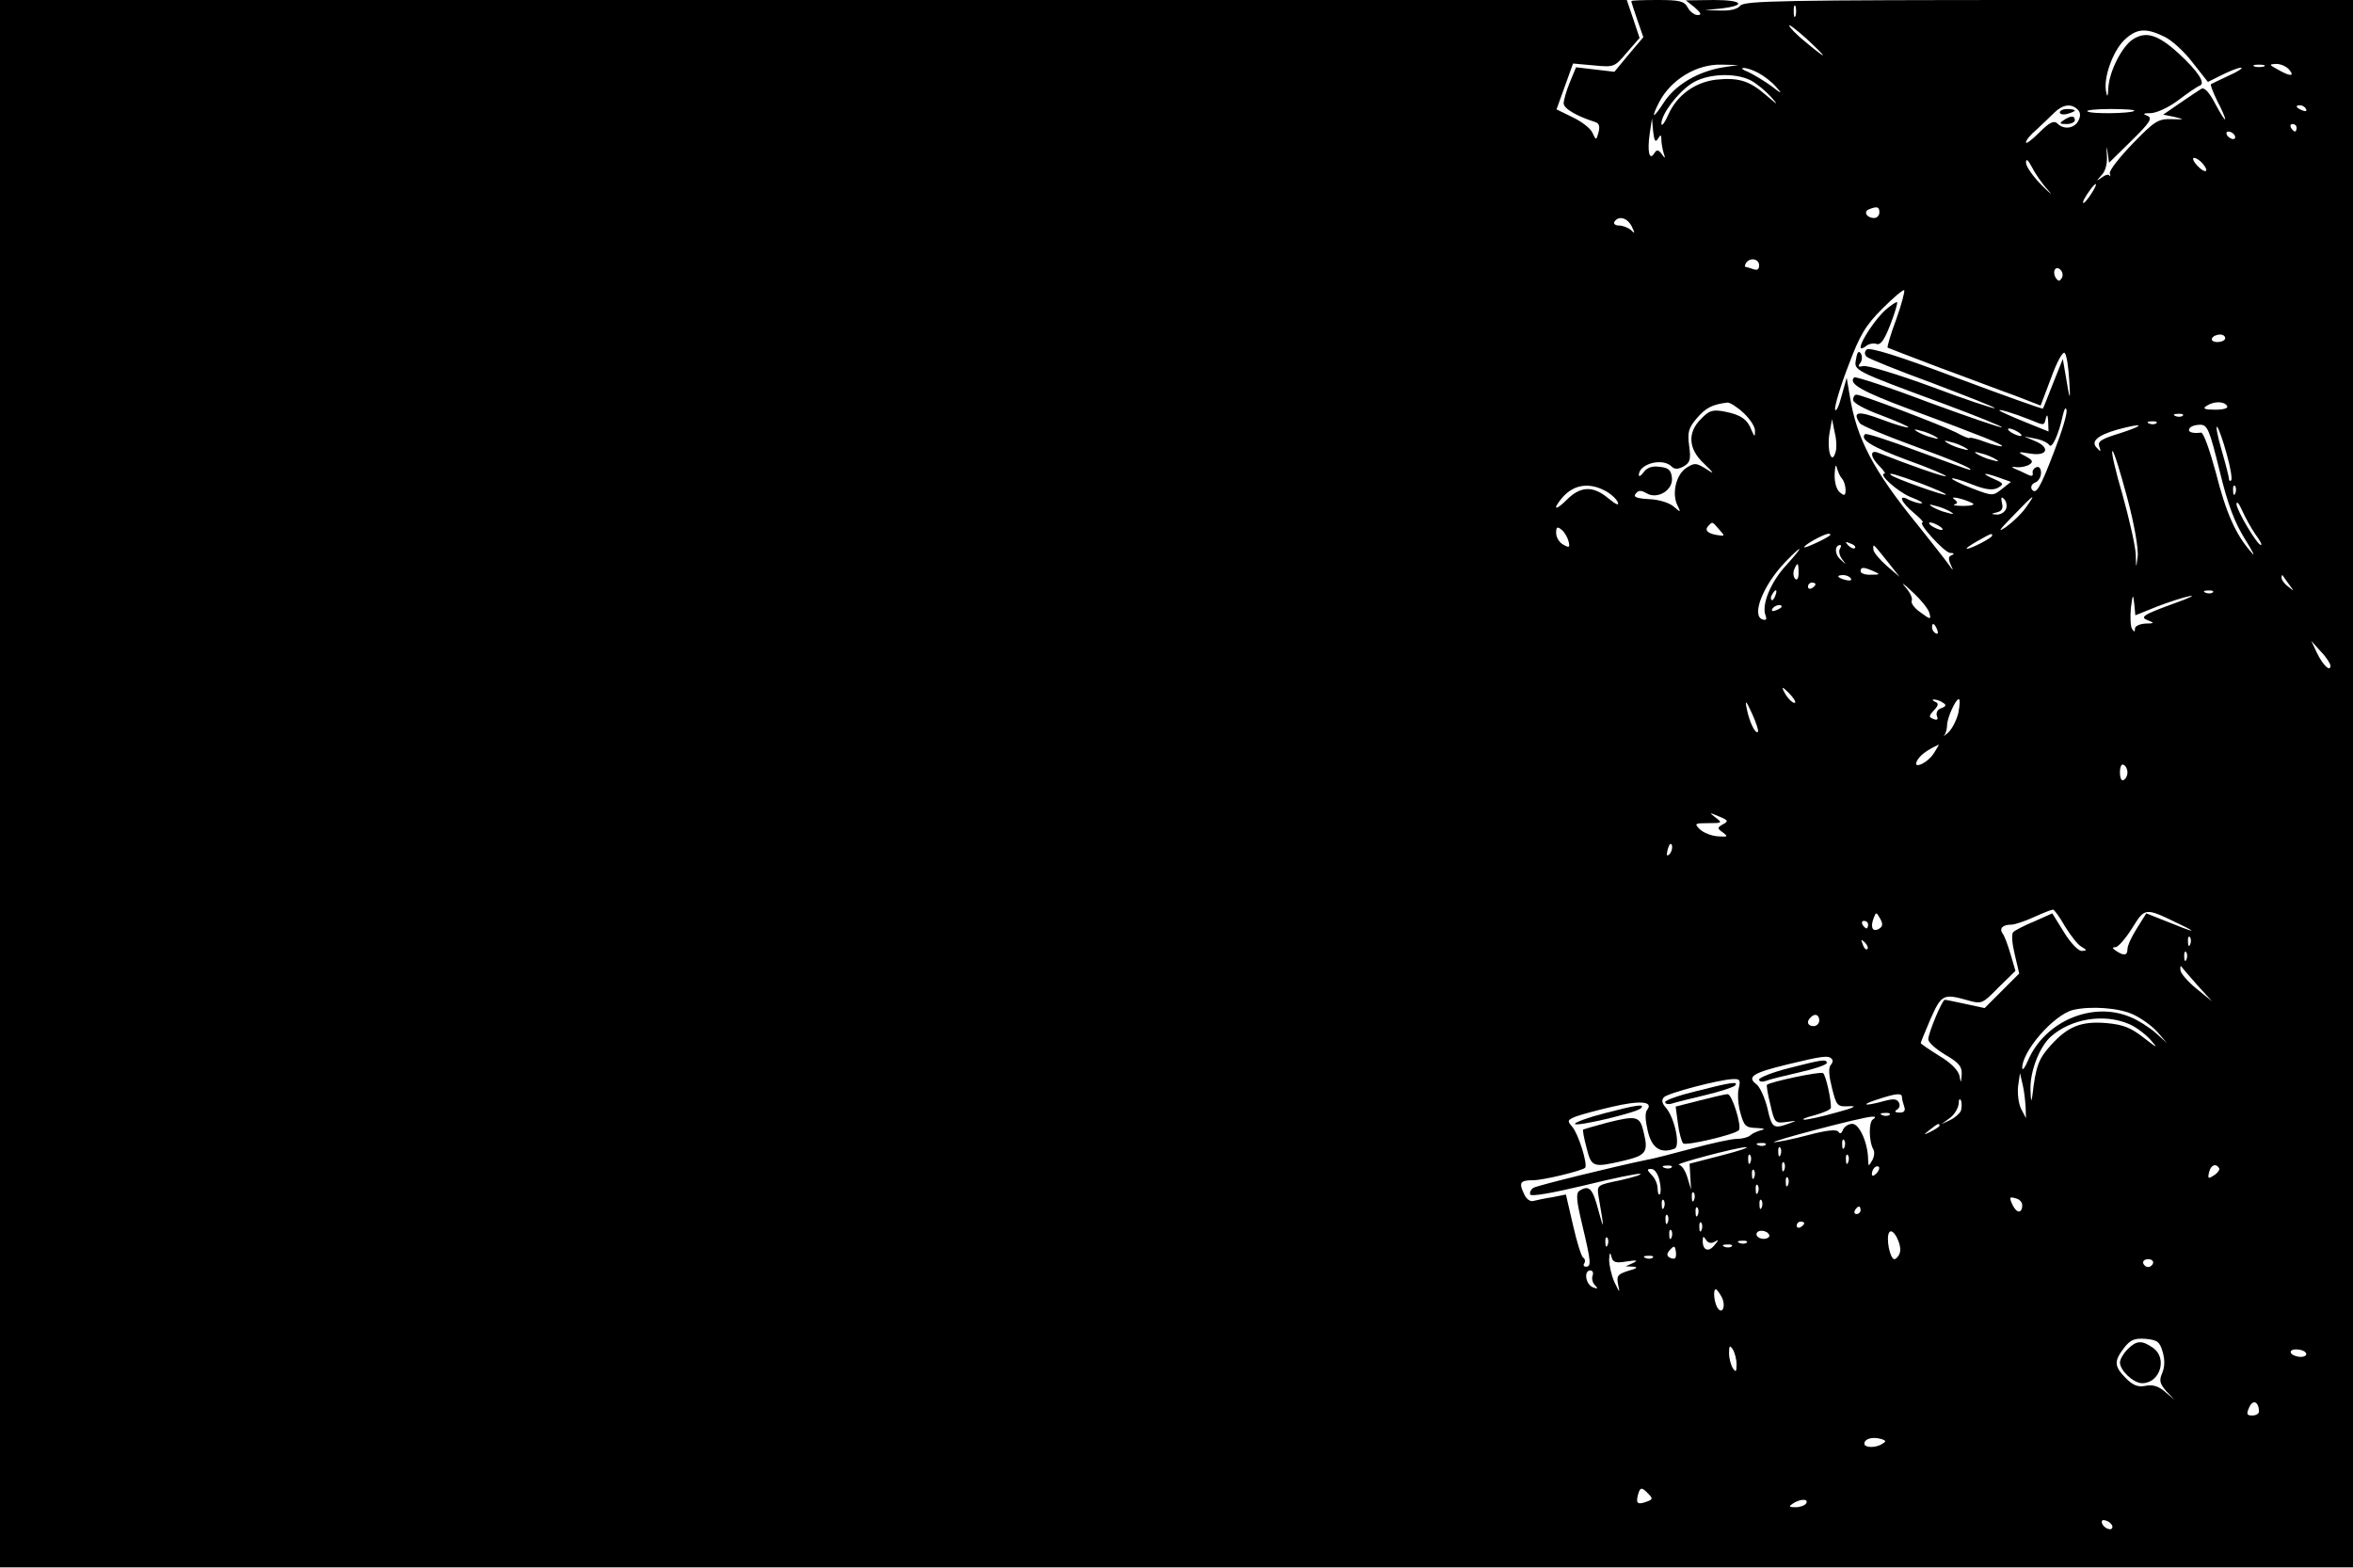
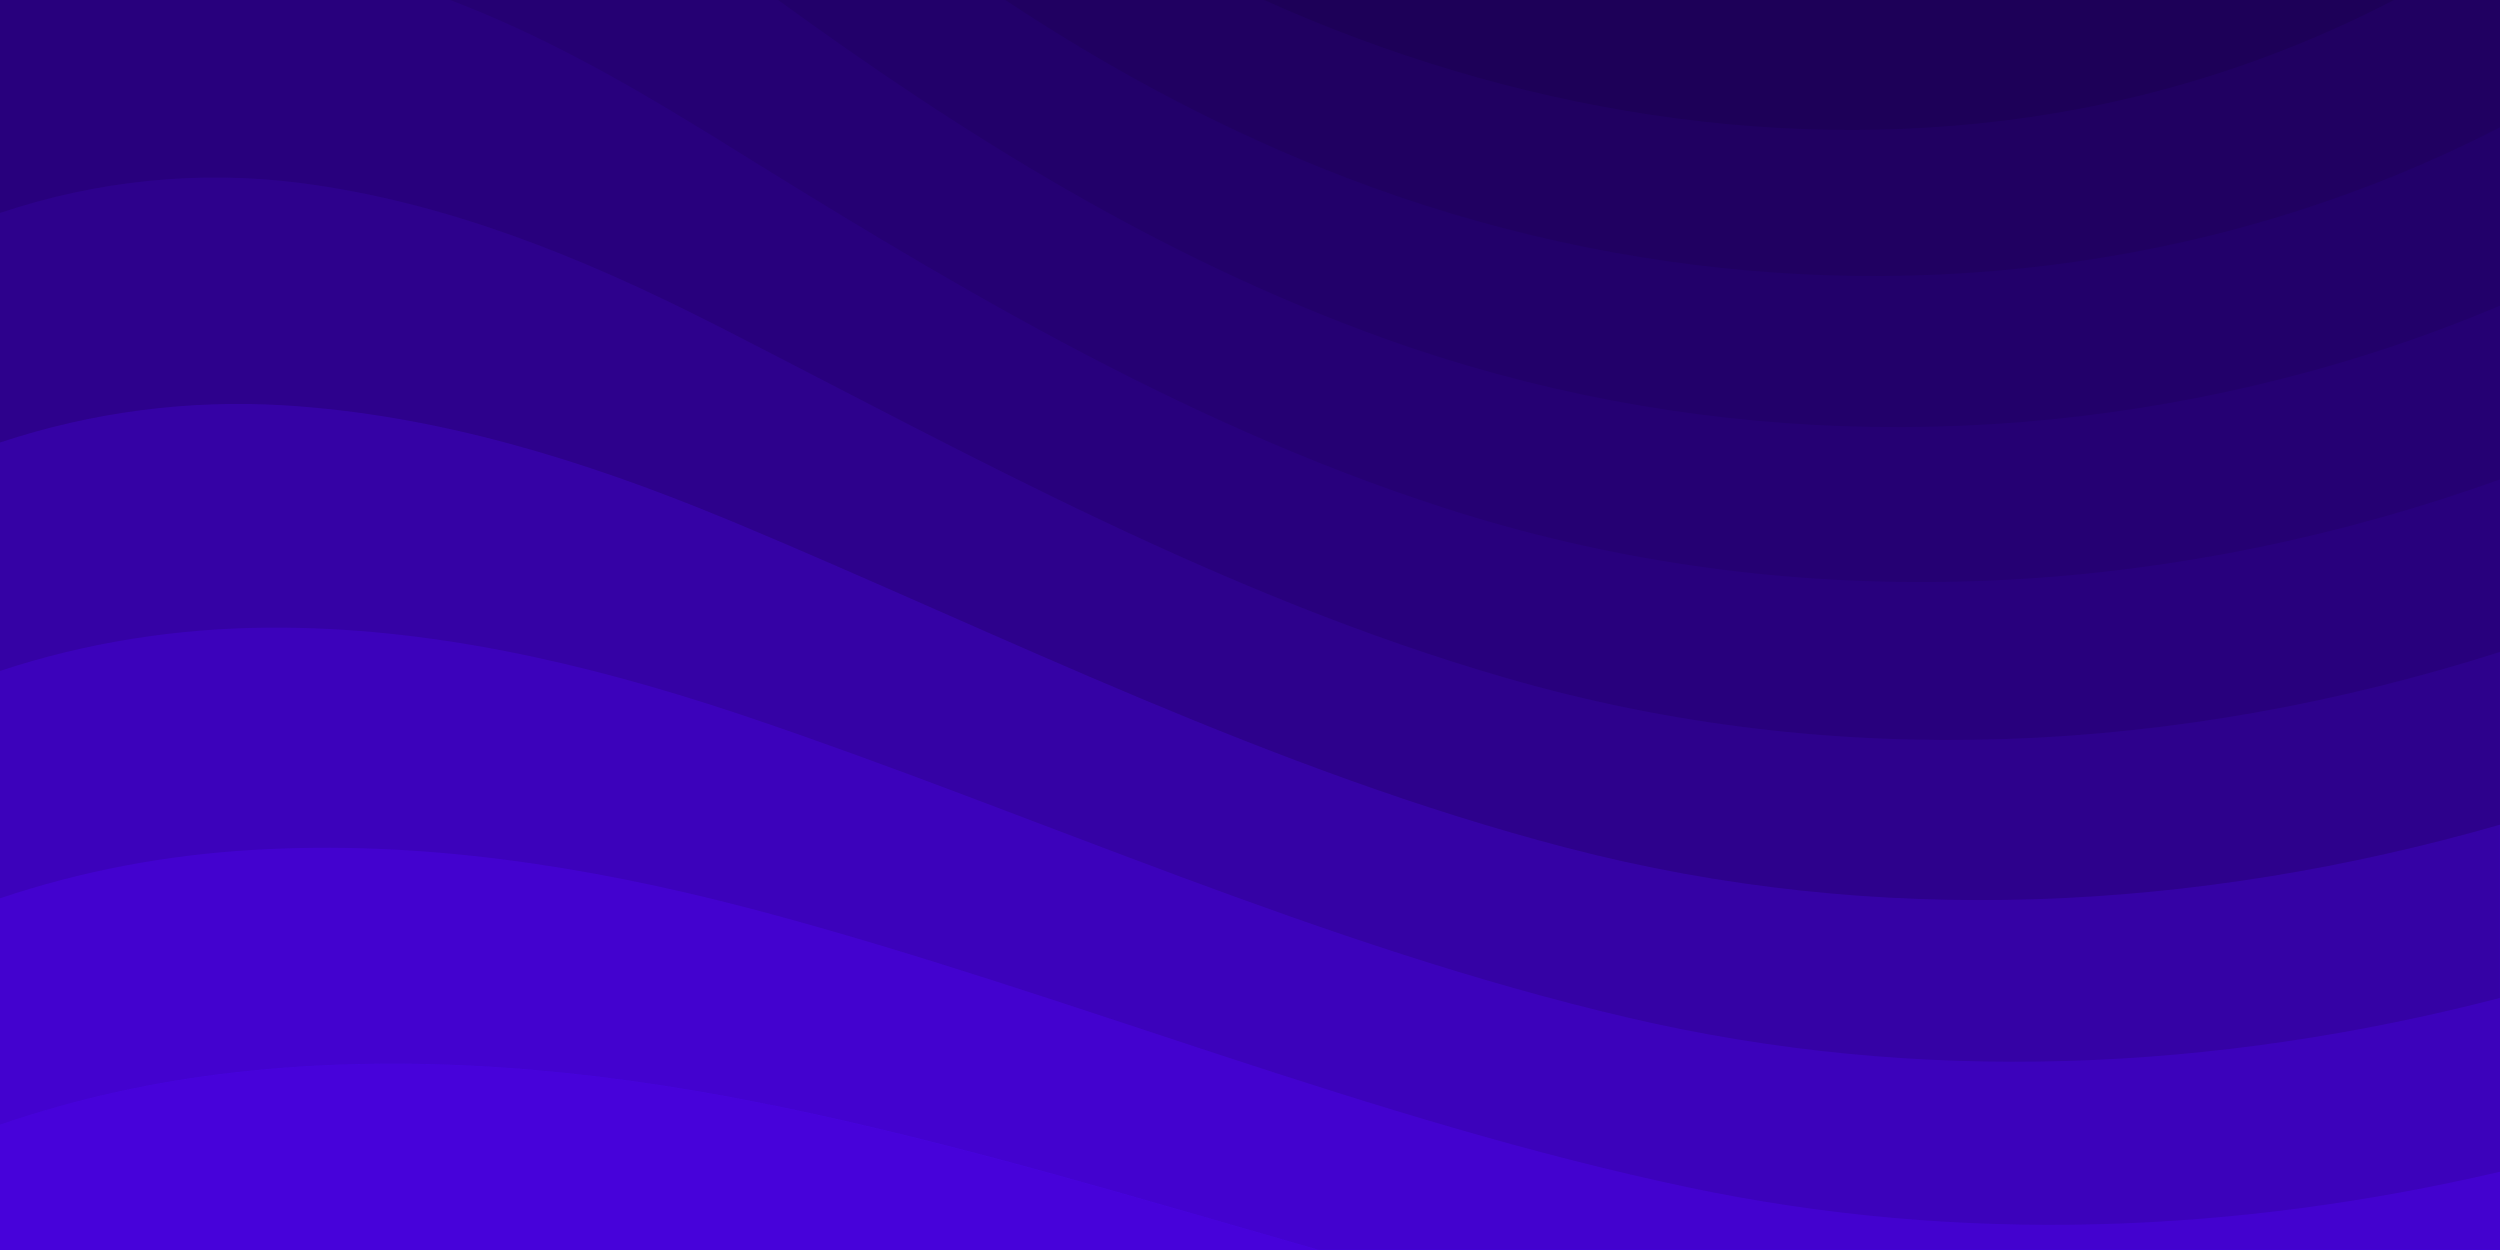
- <svg xmlns="http://www.w3.org/2000/svg" version="1.0" width="626pt" height="417pt" viewBox="0 0 626 417" preserveAspectRatio="xMidYMid meet">
-   <g transform="translate(0,417) scale(0.1,-0.1)" fill="#000000" stroke="none">
-     <path d="M0 2085 l0 -2085 3130 0 3130 0 0 2085 0 2085 -809 0 c-706 0 -810 -2 -821 -15 -8 -10 -28 -14 -54 -13 l-41 1 40 4 c73 8 63 23 -15 23 l-75 -1 24 -19 c17 -15 19 -20 7 -20 -8 0 -20 9 -26 20 -9 17 -21 20 -80 20 -39 0 -70 -1 -70 -3 0 -2 7 -24 16 -50 l16 -46 -39 -46 -38 -46 -51 6 -51 6 -17 -41 c-9 -22 -16 -47 -16 -55 0 -14 35 -34 82 -49 12 -3 15 -11 11 -27 -6 -23 -7 -23 -16 -3 -5 12 -28 30 -53 42 l-43 21 22 61 22 61 55 -5 c54 -5 55 -5 88 34 l34 39 -17 51 -17 50 -2164 0 -2164 0 0 -2085z m4777 2043 c-3 -7 -5 -2 -5 12 0 14 2 19 5 13 2 -7 2 -19 0 -25z m73 -105 c0 -2 -20 13 -45 34 -25 20 -45 41 -45 45 0 4 20 -12 45 -34 25 -23 45 -43 45 -45z m907 50 c20 -9 54 -40 76 -69 l41 -52 38 19 c20 10 43 19 50 19 7 0 -7 -10 -32 -21 -24 -11 -46 -22 -48 -23 -2 -2 6 -22 17 -45 12 -22 21 -44 21 -48 -1 -4 -12 14 -26 40 -16 31 -29 45 -37 41 -7 -4 -32 -21 -57 -38 l-45 -31 30 -6 c28 -7 27 -7 -8 -6 -35 1 -45 -5 -103 -65 -35 -36 -63 -72 -61 -79 2 -8 2 -10 -1 -6 -2 4 -11 2 -20 -5 -16 -11 -16 -11 -1 6 11 11 16 32 14 55 -1 22 -1 25 2 7 l4 -29 60 59 c50 49 56 60 42 66 -14 5 -11 7 10 7 16 1 48 16 73 35 25 19 50 36 56 38 17 6 -4 38 -56 86 -55 50 -87 60 -122 37 -29 -19 -63 -86 -65 -130 -1 -23 -3 -25 -6 -8 -7 36 17 104 47 135 33 32 57 35 107 11z m-1172 -82 c-68 -11 -128 -47 -158 -93 -29 -45 -36 -45 -13 0 31 60 100 102 166 100 l45 -1 -40 -6z m1438 2 c-7 -2 -19 -2 -25 0 -7 3 -2 5 12 5 14 0 19 -2 13 -5z m67 -8 c16 -19 3 -19 -30 0 -24 13 -24 14 -4 15 12 0 27 -7 34 -15z m-1412 -9 c15 -8 36 -24 47 -37 18 -20 16 -20 -15 4 -20 14 -47 30 -60 36 -14 5 -19 10 -12 10 7 1 25 -5 40 -13z m-20 -20 c15 -8 38 -27 52 -42 23 -26 21 -25 -13 4 -44 38 -73 46 -132 40 -56 -7 -103 -41 -126 -92 -10 -23 -19 -34 -19 -25 0 25 42 81 79 106 40 27 116 31 159 9z m870 -78 c7 -7 8 -17 1 -30 -11 -20 -39 -24 -56 -6 -9 8 -21 2 -47 -24 -20 -20 -36 -32 -36 -27 0 6 12 21 28 34 15 14 36 34 47 45 23 22 45 26 63 8z m607 2 c3 -6 -1 -7 -9 -4 -18 7 -21 14 -7 14 6 0 13 -4 16 -10z m-457 -5 c-7 -7 -118 -9 -125 -1 -3 3 24 6 62 6 38 0 66 -2 63 -5z m-1267 -74 c7 12 9 11 9 -3 0 -9 3 -25 6 -35 5 -15 4 -16 -5 -3 -9 12 -13 13 -20 2 -13 -21 -19 5 -12 53 l6 40 3 -34 c3 -26 6 -31 13 -20z m1699 29 c0 -5 -2 -10 -4 -10 -3 0 -8 5 -11 10 -3 6 -1 10 4 10 6 0 11 -4 11 -10z m-165 -20 c3 -5 2 -10 -4 -10 -5 0 -13 5 -16 10 -3 6 -2 10 4 10 5 0 13 -4 16 -10z m-497 -145 c15 -17 8 -12 -15 11 -24 24 -43 51 -43 61 0 12 5 9 16 -12 8 -16 27 -44 42 -60z m412 70 c20 -24 6 -28 -15 -5 -10 11 -13 20 -8 20 6 0 16 -7 23 -15z m-296 -80 c-9 -14 -18 -25 -21 -25 -5 0 5 18 20 38 17 22 18 13 1 -13z m-564 -50 c0 -8 -6 -15 -14 -15 -20 0 -29 17 -14 23 22 9 28 7 28 -8z m-659 -37 c9 -19 9 -21 -2 -10 -7 6 -21 12 -32 12 -10 0 -15 5 -12 10 11 17 34 11 46 -12z m339 -104 c0 -11 -5 -14 -16 -10 -9 3 -18 6 -20 6 -3 0 -2 5 1 10 10 16 35 12 35 -6z m805 -34 c-6 -9 -9 -9 -16 1 -10 17 0 34 13 21 6 -6 7 -16 3 -22z m-440 -109 c-15 -40 -25 -74 -23 -76 2 -1 64 -25 138 -53 74 -27 165 -62 202 -75 l67 -26 28 74 c15 42 31 71 36 66 5 -5 10 -37 12 -72 4 -61 2 -58 -11 21 l-6 35 -26 -65 c-14 -36 -26 -66 -27 -67 -1 -2 -104 35 -230 82 -156 59 -232 82 -239 75 -6 -6 -6 -13 0 -19 5 -5 84 -37 177 -71 92 -35 166 -64 164 -66 -2 -2 -78 23 -168 57 -90 33 -172 58 -182 55 -13 -3 -15 -1 -8 8 5 6 6 18 2 25 -6 9 -10 5 -13 -14 -6 -31 -11 -29 235 -120 86 -32 155 -60 153 -62 -2 -2 -90 28 -196 67 -105 40 -194 69 -197 66 -17 -16 19 -37 148 -85 192 -71 249 -94 245 -98 -1 -2 -22 3 -44 11 -23 9 -42 13 -42 11 0 -3 -17 4 -37 15 -41 20 -250 100 -264 100 -5 0 -9 -6 -9 -14 0 -8 31 -25 75 -41 42 -16 74 -30 72 -32 -3 -2 -34 7 -71 21 -63 24 -79 21 -58 -10 4 -6 66 -32 137 -58 118 -43 169 -65 155 -66 -3 0 -65 23 -139 50 -74 28 -136 48 -139 45 -15 -14 18 -34 112 -69 59 -21 105 -41 103 -43 -4 -3 -101 31 -179 62 -24 10 -23 -10 2 -35 11 -11 17 -20 14 -20 -19 0 33 -47 68 -62 24 -9 37 -17 30 -17 -7 -1 -22 4 -33 9 -30 17 -23 -5 12 -34 17 -14 28 -26 24 -26 -15 0 58 -80 73 -81 11 0 12 -3 5 -6 -10 -3 -10 -10 -3 -26 8 -17 7 -17 -7 3 -10 14 -46 59 -80 102 -120 147 -164 232 -182 346 l-8 47 -14 -50 c-7 -27 -15 -43 -17 -34 -1 9 14 61 35 115 31 83 46 108 91 153 29 29 55 51 58 49 2 -3 -7 -38 -21 -77z m875 -51 c0 -5 -9 -10 -21 -10 -11 0 -17 5 -14 10 3 6 13 10 21 10 8 0 14 -4 14 -10z m-1281 -199 c17 -16 31 -37 30 -48 0 -16 -1 -16 -9 2 -11 30 -30 42 -72 50 -31 6 -41 3 -62 -19 -37 -36 -35 -80 7 -119 29 -28 29 -30 5 -14 -26 16 -30 16 -52 2 -27 -18 -39 -69 -23 -100 9 -19 9 -19 -10 -3 -11 10 -39 19 -65 20 -35 2 -44 6 -36 15 7 9 14 9 28 1 29 -18 72 8 68 41 -2 20 -9 27 -33 29 -19 3 -33 -2 -42 -14 -7 -10 -13 -13 -13 -8 0 30 63 47 87 23 8 -8 17 -8 32 0 17 10 20 18 15 54 -5 37 -2 48 20 74 24 28 41 37 82 42 7 0 26 -12 43 -28z m1286 19 c4 -6 -9 -10 -32 -10 -28 0 -34 3 -23 10 20 13 47 13 55 0z m-460 -121 c-38 -100 -49 -117 -60 -100 -3 6 1 14 9 17 9 3 16 15 16 26 0 11 -5 18 -12 15 -7 -2 -12 -10 -10 -16 1 -8 -3 -9 -15 -3 -10 5 -25 12 -33 15 -10 5 -8 6 5 4 11 -1 26 2 34 7 11 7 9 12 -10 22 -23 12 -22 13 14 7 45 -7 52 17 10 34 l-28 12 30 -6 c17 -3 33 -11 37 -17 7 -11 25 28 36 79 4 18 8 23 10 14 2 -10 -13 -59 -33 -110z m-66 85 c41 -17 39 -17 44 4 3 11 5 8 6 -9 l1 -27 -62 25 c-35 14 -65 28 -68 30 -7 7 36 -6 79 -23z m408 10 c-3 -3 -12 -4 -19 -1 -8 3 -5 6 6 6 11 1 17 -2 13 -5z m-924 -98 c-10 -34 -23 6 -16 50 l7 39 7 -35 c5 -19 6 -44 2 -54z m854 78 c-3 -3 -12 -4 -19 -1 -8 3 -5 6 6 6 11 1 17 -2 13 -5z m-95 -26 c-52 -16 -62 -22 -57 -36 5 -14 4 -15 -6 -4 -18 17 1 34 54 49 70 19 77 13 9 -9z m263 -100 c22 -91 40 -138 68 -183 21 -33 28 -49 17 -35 -42 47 -68 106 -95 213 -16 59 -33 107 -39 106 -24 -3 -37 2 -31 11 3 6 16 10 28 10 20 0 25 -13 52 -122z m19 44 c10 -35 15 -66 12 -70 -3 -3 -6 -1 -6 4 0 5 -9 40 -20 78 -11 38 -16 65 -11 60 4 -5 16 -38 25 -72z m-774 46 c10 -6 7 -7 -10 -2 -14 3 -32 11 -40 16 -10 6 -7 7 10 2 14 -3 32 -11 40 -16z m220 12 c8 -5 11 -10 5 -10 -5 0 -17 5 -25 10 -8 5 -10 10 -5 10 6 0 17 -5 25 -10z m-140 -42 c10 -6 7 -7 -10 -2 -14 3 -32 11 -40 16 -10 6 -7 7 10 2 14 -3 32 -11 40 -16z m80 -30 c10 -6 7 -7 -10 -2 -14 3 -32 11 -40 16 -10 6 -7 7 10 2 14 -3 32 -11 40 -16z m349 -101 c19 -70 31 -139 28 -158 -4 -33 -4 -33 -5 6 -1 23 -17 93 -35 158 -19 64 -31 117 -27 117 4 0 21 -56 39 -123z m-758 49 c5 -6 9 -19 9 -29 0 -16 -3 -17 -15 -7 -9 7 -15 27 -14 49 1 21 3 28 6 16 3 -11 9 -24 14 -29z m209 -12 c39 -15 69 -28 67 -30 -4 -4 -138 44 -146 52 -9 8 10 3 79 -22z m209 15 l31 -11 -24 -19 c-24 -19 -25 -19 -80 2 -31 12 -55 24 -53 26 3 2 27 -5 54 -16 36 -14 54 -16 68 -9 17 10 16 12 -11 24 -36 16 -27 18 15 3z m-1050 -34 c16 -8 31 -22 35 -31 4 -10 -4 -7 -25 10 -40 34 -74 33 -110 -3 -29 -29 -40 -29 -16 1 30 38 72 46 116 23z m1678 -7 c-3 -8 -6 -5 -6 6 -1 11 2 17 5 13 3 -3 4 -12 1 -19z m-699 -27 c7 -4 -4 -7 -24 -7 -20 0 -31 2 -24 4 9 3 9 6 -1 14 -15 10 26 1 49 -11z m89 -15 c-4 -9 -14 -15 -24 -15 -17 1 -17 2 0 6 13 3 17 11 13 25 -3 15 -2 18 6 10 6 -6 8 -18 5 -26z m53 4 c-11 -16 -35 -39 -53 -52 -24 -16 -19 -9 18 29 58 60 64 64 35 23z m610 -71 c12 -16 19 -29 15 -29 -10 0 -65 93 -65 109 1 9 7 1 15 -17 8 -18 24 -47 35 -63z m-810 59 c10 -6 7 -7 -10 -2 -14 3 -32 11 -40 16 -10 6 -7 7 10 2 14 -3 32 -11 40 -16z m-616 -47 c16 -18 16 -18 -9 -14 -25 5 -31 14 -18 26 9 9 8 10 27 -12z m586 9 c8 -5 11 -10 5 -10 -5 0 -17 5 -25 10 -8 5 -10 10 -5 10 6 0 17 -5 25 -10z m-987 -40 c4 -17 2 -18 -14 -9 -10 5 -19 19 -19 31 0 16 3 18 14 9 8 -6 16 -20 19 -31z m696 16 c-10 -9 -69 -36 -69 -32 0 7 52 35 64 36 5 0 7 -2 5 -4z m431 -1 c0 -6 -56 -35 -67 -35 -4 1 8 9 27 20 39 22 40 22 40 15z m-365 -33 c-3 -3 -11 0 -18 7 -9 10 -8 11 6 5 10 -3 15 -9 12 -12z m-40 -2 c-4 -6 -1 -19 6 -28 12 -16 12 -16 -5 0 -16 14 -15 38 0 38 3 0 2 -5 -1 -10z m125 -32 l34 -43 -35 30 c-19 17 -35 36 -35 43 -1 17 -2 17 36 -30z m-268 -12 c-41 -44 -66 -105 -55 -133 4 -11 2 -14 -8 -11 -30 10 1 90 59 151 50 52 53 47 4 -7z m33 -20 c0 -15 -4 -21 -9 -16 -5 5 -6 16 -3 24 9 22 12 20 12 -8z m200 4 c18 -8 17 -9 -7 -9 -16 -1 -28 4 -28 9 0 12 8 12 35 0z m-61 -19 c4 -5 -3 -7 -14 -4 -23 6 -26 13 -6 13 8 0 17 -4 20 -9z m1166 -16 c14 -19 14 -19 -2 -6 -10 7 -18 18 -18 24 0 6 1 8 3 6 1 -2 9 -13 17 -24z m-957 -76 c5 -18 3 -18 -24 2 -16 11 -26 25 -23 31 3 5 -4 22 -17 36 -13 15 -5 10 18 -12 23 -21 44 -47 46 -57z m-303 77 c0 -3 -4 -8 -10 -11 -5 -3 -10 -1 -10 4 0 6 5 11 10 11 6 0 10 -2 10 -4z m-107 -31 c-3 -9 -8 -14 -10 -11 -3 3 -2 9 2 15 9 16 15 13 8 -4z m1164 9 c-3 -3 -12 -4 -19 -1 -8 3 -5 6 6 6 11 1 17 -2 13 -5z m-149 -38 c31 12 71 25 87 28 17 4 0 -5 -37 -18 -88 -32 -97 -38 -72 -47 16 -6 15 -8 -8 -8 -16 -1 -28 -7 -28 -13 0 -10 -2 -10 -8 -1 -4 7 -5 31 -3 55 5 38 6 39 9 12 l3 -31 57 23z m-998 0 c0 -2 -7 -7 -16 -10 -8 -3 -12 -2 -9 4 6 10 25 14 25 6z m414 -62 c3 -8 2 -12 -4 -9 -6 3 -10 10 -10 16 0 14 7 11 14 -7z m1046 -95 c0 -18 -20 1 -36 34 l-15 32 25 -28 c15 -15 26 -33 26 -38z m-1435 -79 c10 -11 14 -20 9 -20 -5 0 -15 9 -22 20 -7 11 -11 20 -9 20 2 0 12 -9 22 -20z m-88 -97 c-7 -7 -23 26 -30 62 -5 24 -2 22 14 -13 11 -24 18 -46 16 -49z m491 78 c11 -6 10 -10 -3 -15 -10 -3 -15 -12 -12 -21 4 -9 1 -12 -9 -8 -13 5 -13 8 1 23 13 14 13 19 3 23 -7 3 -8 6 -3 6 6 0 16 -3 23 -8z m42 -28 c-5 -20 -17 -43 -27 -52 -10 -9 -15 -12 -10 -7 4 6 7 17 7 26 0 20 23 70 31 70 4 0 3 -16 -1 -37z m-65 -107 c-19 -29 -61 -45 -43 -17 9 14 26 26 56 40 1 0 -5 -10 -13 -23z m515 -51 c0 -8 -4 -17 -10 -20 -6 -4 -10 5 -10 20 0 15 4 24 10 20 6 -3 10 -12 10 -20z m-1076 -138 c-16 -9 -16 -11 0 -22 14 -11 13 -12 -14 -10 -17 1 -39 10 -48 19 -15 15 -13 16 23 16 37 0 38 1 19 15 -18 14 -17 14 9 3 25 -10 26 -13 11 -21z m-142 -79 c-8 -8 -9 -4 -5 13 4 13 8 18 11 10 2 -7 -1 -18 -6 -23z m1052 -193 c15 -24 34 -49 44 -54 15 -9 15 -10 0 -11 -9 0 -30 22 -47 50 l-31 50 -47 -21 c-27 -11 -52 -24 -57 -29 -5 -5 -3 -30 4 -59 l12 -51 -46 -46 -46 -46 -51 11 c-27 6 -52 11 -55 11 -7 0 -44 -89 -44 -105 0 -8 20 -26 45 -41 36 -21 45 -31 44 -52 -2 -25 -2 -25 -6 -4 -3 14 -23 35 -54 53 -27 17 -49 32 -49 34 0 2 12 31 26 64 29 65 34 68 98 50 38 -11 40 -10 83 34 l45 44 -13 44 c-7 24 -16 49 -21 55 -10 14 0 24 23 24 9 0 36 9 60 20 24 11 47 20 51 20 3 0 18 -20 32 -45z m301 8 c57 -27 44 -25 -32 6 l-53 21 -25 -40 c-14 -22 -25 -46 -25 -55 0 -17 -9 -19 -30 -5 -11 7 -11 10 -2 10 7 0 27 23 44 50 35 56 34 56 123 13z m-796 -14 c-17 -10 -24 4 -14 29 6 16 7 16 17 -2 8 -14 7 -21 -3 -27z m-29 11 c0 -5 -2 -10 -4 -10 -3 0 -8 5 -11 10 -3 6 -1 10 4 10 6 0 11 -4 11 -10z m857 -52 c-3 -8 -6 -5 -6 6 -1 11 2 17 5 13 3 -3 4 -12 1 -19z m-859 -13 c-3 -3 -9 2 -12 12 -6 14 -5 15 5 6 7 -7 10 -15 7 -18z m849 -27 c-3 -8 -6 -5 -6 6 -1 11 2 17 5 13 3 -3 4 -12 1 -19z m28 -68 l40 -44 -42 34 c-23 19 -42 41 -42 49 -1 8 0 12 2 10 1 -2 20 -24 42 -49z m-170 -79 c22 -10 51 -31 65 -47 l25 -29 -30 27 c-17 15 -47 34 -67 42 -101 43 -227 -11 -272 -114 -8 -19 -15 -29 -16 -22 -1 45 84 142 135 155 46 11 122 6 160 -12z m-835 -16 c0 -8 -7 -15 -15 -15 -16 0 -20 12 -8 23 11 12 23 8 23 -8z m823 -9 c18 -7 43 -26 57 -41 23 -26 21 -25 -18 5 -33 26 -54 34 -97 38 -68 6 -104 -9 -149 -59 -32 -35 -40 -55 -49 -134 -3 -20 -4 -15 -5 15 -2 49 24 115 54 142 54 48 141 62 207 34z m-790 -93 c4 -3 3 -11 -3 -17 -6 -8 -4 -30 4 -61 12 -48 14 -50 47 -48 22 1 9 -5 -36 -17 -38 -11 -77 -19 -85 -19 -8 1 4 6 28 12 24 7 43 15 43 20 1 22 -14 88 -21 92 -8 5 -139 -23 -149 -31 -2 -2 2 -25 9 -53 11 -49 13 -50 43 -46 29 4 29 4 7 -4 -42 -15 -46 -13 -58 41 -7 28 -20 57 -30 64 -25 19 -8 30 83 52 91 22 109 25 118 15z m516 -128 l1 -30 -13 25 c-7 14 -10 41 -8 60 l5 35 7 -30 c4 -16 7 -43 8 -60z m-763 50 c-4 -14 -2 -44 4 -65 10 -36 14 -40 43 -41 21 -1 25 -3 12 -6 -11 -3 -24 -9 -29 -14 -6 -5 -21 -9 -35 -9 -15 0 -69 -12 -121 -26 -52 -14 -106 -28 -120 -30 -83 -17 -290 -68 -300 -74 -7 -4 -11 -12 -9 -18 3 -6 59 4 143 24 77 19 144 33 150 31 5 -2 -18 -9 -53 -17 -63 -13 -63 -13 -58 -44 15 -85 15 -95 0 -38 -16 61 -25 70 -51 54 -10 -7 -8 -26 8 -93 23 -97 24 -109 9 -109 -5 0 -8 4 -4 9 3 5 2 12 -3 15 -5 3 -17 42 -27 86 l-19 82 -35 -7 c-20 -3 -43 -8 -51 -10 -9 -3 -20 5 -26 20 -14 29 -9 35 25 35 27 0 129 25 138 33 8 8 -18 91 -34 109 -14 16 -13 18 8 27 13 5 57 17 96 26 76 18 113 15 95 -8 -6 -8 -5 -27 2 -57 11 -45 34 -60 71 -46 16 6 1 81 -23 109 -11 12 -12 21 -5 28 11 11 144 46 182 48 20 1 22 -2 17 -24z m434 -24 c0 -5 3 -16 6 -25 4 -11 0 -16 -12 -16 -13 0 -15 3 -7 8 7 4 9 13 4 20 -5 9 -16 9 -41 2 -51 -14 -62 -10 -15 5 49 16 65 18 65 6z m157 -36 c-3 -7 -16 -19 -29 -25 l-23 -11 23 17 c12 9 22 26 23 38 0 11 3 15 6 8 3 -7 2 -19 0 -27z m-190 -11 c-3 -3 -12 -4 -19 -1 -8 3 -5 6 6 6 11 1 17 -2 13 -5z m-44 -12 c-12 -7 -11 -60 1 -80 4 -7 2 -20 -3 -29 -10 -17 -10 -17 -11 1 0 44 -23 96 -42 96 -10 0 -21 -7 -25 -16 -3 -9 -8 -12 -12 -5 -5 7 -32 4 -81 -9 -41 -11 -82 -19 -90 -19 -17 1 237 68 260 68 10 1 11 -2 3 -7z m177 -17 c0 -2 -10 -9 -22 -15 -22 -11 -22 -10 -4 4 21 17 26 19 26 11z m-253 -57 c-3 -8 -6 -5 -6 6 -1 11 2 17 5 13 3 -3 4 -12 1 -19z m-210 6 c-3 -3 -12 -4 -19 -1 -8 3 -5 6 6 6 11 1 17 -2 13 -5z m-117 -28 l-85 -22 2 -35 2 -34 -10 33 c-5 17 -15 32 -22 33 -18 1 155 47 178 47 11 0 -18 -10 -65 -22z m157 2 c-3 -8 -6 -5 -6 6 -1 11 2 17 5 13 3 -3 4 -12 1 -19z m-80 -20 c-3 -8 -6 -5 -6 6 -1 11 2 17 5 13 3 -3 4 -12 1 -19z m260 0 c-3 -8 -6 -5 -6 6 -1 11 2 17 5 13 3 -3 4 -12 1 -19z m-170 -20 c-3 -8 -6 -5 -6 6 -1 11 2 17 5 13 3 -3 4 -12 1 -19z m-300 6 c-3 -3 -12 -4 -19 -1 -8 3 -5 6 6 6 11 1 17 -2 13 -5z m545 -16 c-7 -7 -12 -8 -12 -2 0 14 12 26 19 19 2 -3 -1 -11 -7 -17z m912 14 c2 -4 -4 -13 -14 -19 -15 -10 -17 -9 -13 8 5 20 18 25 27 11z m-1489 -33 c4 -17 4 -33 1 -36 -3 -4 -6 3 -6 15 0 11 -7 28 -16 36 -13 14 -13 16 -1 16 9 0 18 -13 22 -31z m252 9 c-3 -8 -6 -5 -6 6 -1 11 2 17 5 13 3 -3 4 -12 1 -19z m90 -20 c-3 -8 -6 -5 -6 6 -1 11 2 17 5 13 3 -3 4 -12 1 -19z m-80 -20 c-3 -8 -6 -5 -6 6 -1 11 2 17 5 13 3 -3 4 -12 1 -19z m-170 -20 c-3 -8 -6 -5 -6 6 -1 11 2 17 5 13 3 -3 4 -12 1 -19z m873 -14 c0 -23 -15 -23 -26 1 -9 19 -8 22 8 17 10 -2 18 -10 18 -18z m-953 -6 c-3 -8 -6 -5 -6 6 -1 11 2 17 5 13 3 -3 4 -12 1 -19z m260 0 c-3 -8 -6 -5 -6 6 -1 11 2 17 5 13 3 -3 4 -12 1 -19z m-170 -20 c-3 -8 -6 -5 -6 6 -1 11 2 17 5 13 3 -3 4 -12 1 -19z m433 12 c0 -5 -5 -10 -11 -10 -5 0 -7 5 -4 10 3 6 8 10 11 10 2 0 4 -4 4 -10z m-513 -32 c-3 -8 -6 -5 -6 6 -1 11 2 17 5 13 3 -3 4 -12 1 -19z m90 -20 c-3 -8 -6 -5 -6 6 -1 11 2 17 5 13 3 -3 4 -12 1 -19z m273 18 c0 -3 -4 -8 -10 -11 -5 -3 -10 -1 -10 4 0 6 5 11 10 11 6 0 10 -2 10 -4z m-353 -38 c-3 -8 -6 -5 -6 6 -1 11 2 17 5 13 3 -3 4 -12 1 -19z m260 6 c2 -5 -5 -10 -15 -10 -10 0 -19 6 -19 12 0 14 29 12 34 -2z m347 -48 c-3 -9 -10 -16 -14 -16 -12 0 -23 57 -14 71 10 16 36 -35 28 -55z m-777 22 c-3 -8 -6 -5 -6 6 -1 11 2 17 5 13 3 -3 4 -12 1 -19z m284 8 c12 7 12 5 0 -9 -15 -19 -31 -14 -31 11 0 14 2 14 9 3 5 -8 14 -10 22 -5z m86 -2 c-3 -3 -12 -4 -19 -1 -8 3 -5 6 6 6 11 1 17 -2 13 -5z m-190 -41 c-3 -3 -10 -2 -16 2 -7 4 -7 10 2 20 10 11 13 11 15 -2 2 -8 1 -17 -1 -20z m150 31 c-3 -3 -12 -4 -19 -1 -8 3 -5 6 6 6 11 1 17 -2 13 -5z m-279 -40 c27 4 31 3 17 -4 l-20 -9 20 -1 c14 -1 10 -5 -13 -11 -28 -9 -32 -13 -27 -37 5 -23 4 -22 -10 7 -8 18 -14 45 -14 60 1 18 3 21 6 8 4 -16 11 -18 41 -13z m69 10 c-3 -3 -12 -4 -19 -1 -8 3 -5 6 6 6 11 1 17 -2 13 -5z m1331 -15 c-2 -6 -8 -10 -13 -10 -5 0 -11 4 -13 10 -2 6 4 11 13 11 9 0 15 -5 13 -11z m-1491 -33 c-3 -7 0 -19 6 -25 9 -9 8 -11 -5 -6 -20 8 -25 45 -7 45 6 0 9 -6 6 -14z m343 -56 c13 -24 2 -50 -11 -29 -9 15 -12 49 -4 49 2 0 9 -9 15 -20z m1174 -148 c6 -21 5 -40 -2 -56 -8 -19 -6 -27 11 -47 l22 -23 -25 21 c-17 15 -33 20 -52 16 -20 -4 -33 1 -52 20 -32 32 -32 46 -5 81 17 22 28 26 57 24 31 -3 38 -7 46 -36z m-1134 -32 c0 -20 -2 -22 -10 -10 -5 8 -10 26 -10 40 0 20 2 22 10 10 5 -8 10 -26 10 -40z m1515 30 c3 -5 -3 -10 -14 -10 -11 0 -23 5 -26 10 -3 6 3 10 14 10 11 0 23 -4 26 -10z m-125 -155 c0 -6 -8 -11 -18 -11 -15 0 -16 4 -8 22 10 22 25 15 26 -11z m-1002 -86 c-17 -12 -48 -11 -48 0 0 13 21 19 43 13 15 -4 16 -7 5 -13z m-623 -133 c12 -12 12 -15 -1 -20 -26 -10 -32 -7 -27 14 6 24 10 25 28 6z m420 -26 c-3 -5 -16 -10 -28 -10 -18 0 -19 2 -7 10 20 13 43 13 35 0z m815 -62 c0 -13 -23 -5 -28 10 -2 7 2 10 12 6 9 -3 16 -11 16 -16z" />
-     <path d="M5480 3871 c0 -5 9 -7 20 -4 11 3 20 7 20 9 0 2 -9 4 -20 4 -11 0 -20 -4 -20 -9z" />
-     <path d="M5490 3850 c-12 -8 -11 -10 8 -10 12 0 22 5 22 10 0 13 -11 13 -30 0z" />
-     <path d="M5018 3347 c-26 -22 -68 -84 -68 -101 0 -5 6 -3 14 3 7 6 20 9 28 6 11 -4 21 10 37 51 12 31 20 58 18 60 -1 2 -15 -7 -29 -19z" />
-     <path d="M4758 1328 c-43 -11 -78 -25 -78 -30 0 -6 8 -7 17 -4 10 4 50 14 90 23 40 9 73 20 73 25 0 11 -12 9 -102 -14z" />
-     <path d="M4513 1267 c-46 -11 -83 -24 -83 -29 0 -5 8 -7 18 -4 9 3 49 13 87 22 39 9 74 21 80 25 13 13 -9 10 -102 -14z" />
-     <path d="M4521 1242 l-63 -16 6 -45 c3 -25 10 -49 14 -53 7 -7 136 23 148 35 9 9 -18 97 -30 96 -6 0 -40 -8 -75 -17z" />
-     <path d="M4268 1208 c-43 -11 -78 -24 -78 -28 0 -9 161 29 175 41 13 13 -9 10 -97 -13z" />
-     <path d="M4275 1183 c-33 -9 -61 -17 -63 -18 -2 -1 2 -23 9 -49 13 -52 17 -53 99 -34 59 14 66 23 53 75 -10 44 -18 46 -98 26z" />
-     <path d="M5660 580 c-11 -11 -20 -27 -20 -35 0 -21 36 -55 59 -55 48 0 68 67 29 94 -30 21 -44 20 -68 -4z" />
+ <svg xmlns="http://www.w3.org/2000/svg" width="100%" height="100%" viewBox="0 0 1600 800">
+   <rect fill="#4A03E4" width="1600" height="800" />
+   <g fill-opacity="0.6">
+     <path fill="#4503d3" d="M486 705.8c-109.3-21.8-223.4-32.2-335.3-19.4C99.5 692.1 49 703 0 719.8V800h843.8c-115.9-33.2-230.8-68.1-347.6-92.2C492.8 707.1 489.4 706.5 486 705.8z" />
+     <path fill="#3f02c1" d="M1600 0H0v719.8c49-16.8 99.5-27.8 150.7-33.5c111.9-12.7 226-2.4 335.3 19.4c3.4 0.7 6.8 1.4 10.2 2c116.8 24 231.7 59 347.6 92.2H1600V0z" />
+     <path fill="#3802ad" d="M478.4 581c3.2 0.8 6.4 1.7 9.5 2.5c196.2 52.5 388.7 133.5 593.5 176.6c174.2 36.6 349.5 29.2 518.6-10.2V0H0v574.9c52.3-17.6 106.5-27.7 161.1-30.9C268.4 537.4 375.7 554.2 478.4 581z" />
+     <path fill="#310296" d="M0 0v429.4c55.6-18.4 113.5-27.3 171.4-27.7c102.8-0.8 203.2 22.7 299.3 54.5c3 1 5.9 2 8.9 3c183.6 62 365.7 146.1 562.4 192.1c186.7 43.7 376.3 34.4 557.9-12.6V0H0z" />
+     <path fill="#28017B" d="M181.8 259.4c98.2 6 191.9 35.2 281.3 72.1c2.8 1.1 5.5 2.3 8.3 3.4c171 71.6 342.7 158.5 531.3 207.7c198.8 51.8 403.4 40.8 597.3-14.8V0H0v283.2C59 263.6 120.6 255.7 181.8 259.4z" />
+     <path fill="#260174" d="M1600 0H0v136.3c62.3-20.9 127.7-27.5 192.2-19.2c93.6 12.1 180.5 47.7 263.3 89.6c2.6 1.3 5.1 2.6 7.7 3.9c158.4 81.1 319.7 170.9 500.3 223.2c210.5 61 430.8 49 636.6-16.6V0z" />
+     <path fill="#23016c" d="M454.9 86.3C600.7 177 751.6 269.3 924.1 325c208.6 67.4 431.3 60.8 637.9-5.3c12.8-4.1 25.4-8.4 38.1-12.9V0H288.1c56 21.3 108.7 50.6 159.7 82C450.2 83.4 452.5 84.9 454.9 86.3z" />
+     <path fill="#210164" d="M1600 0H498c118.1 85.8 243.5 164.5 386.8 216.2c191.8 69.2 400 74.7 595 21.1c40.8-11.2 81.1-25.2 120.3-41.7V0z" />
+     <path fill="#1e015c" d="M1397.5 154.8c47.2-10.6 93.6-25.3 138.6-43.8c21.7-8.9 43-18.8 63.9-29.5V0H643.4c62.9 41.7 129.7 78.2 202.1 107.4C1020.4 178.1 1214.2 196.1 1397.5 154.8z" />
+     <path fill="#1B0152" d="M1315.3 72.4c75.3-12.6 148.9-37.1 216.8-72.4h-723C966.8 71 1144.7 101 1315.3 72.4z" />
  </g>
</svg>
